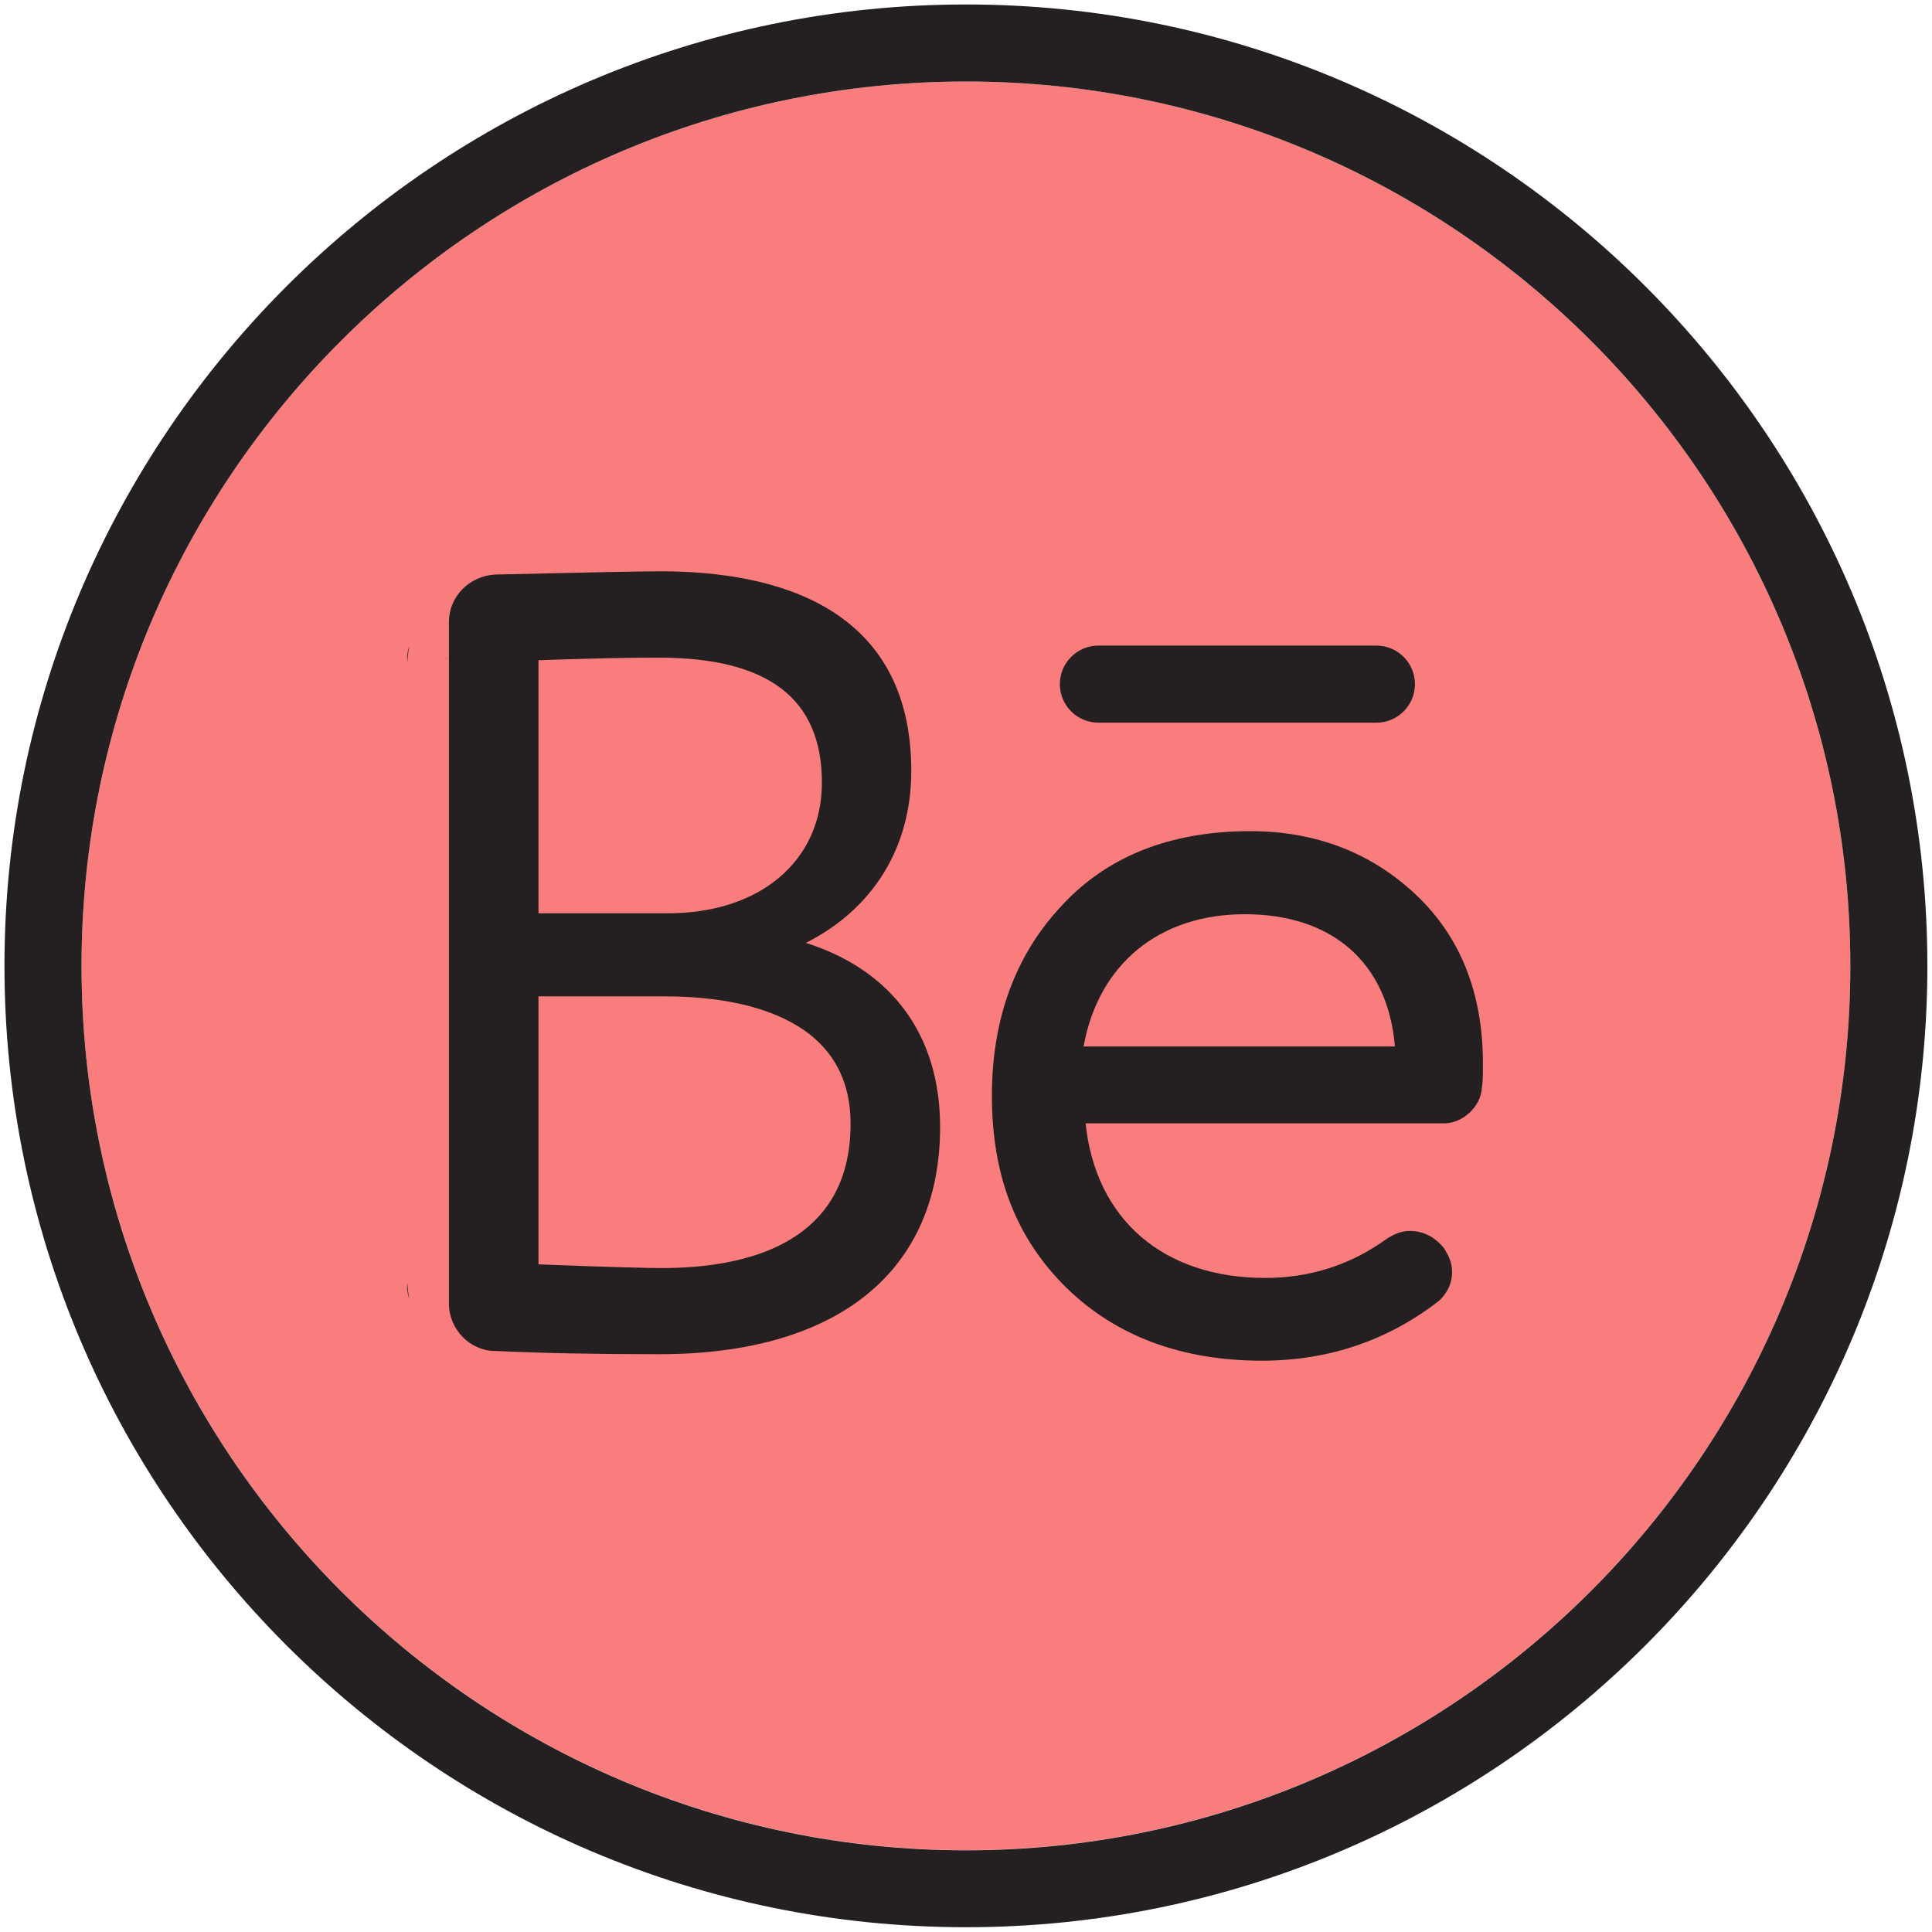
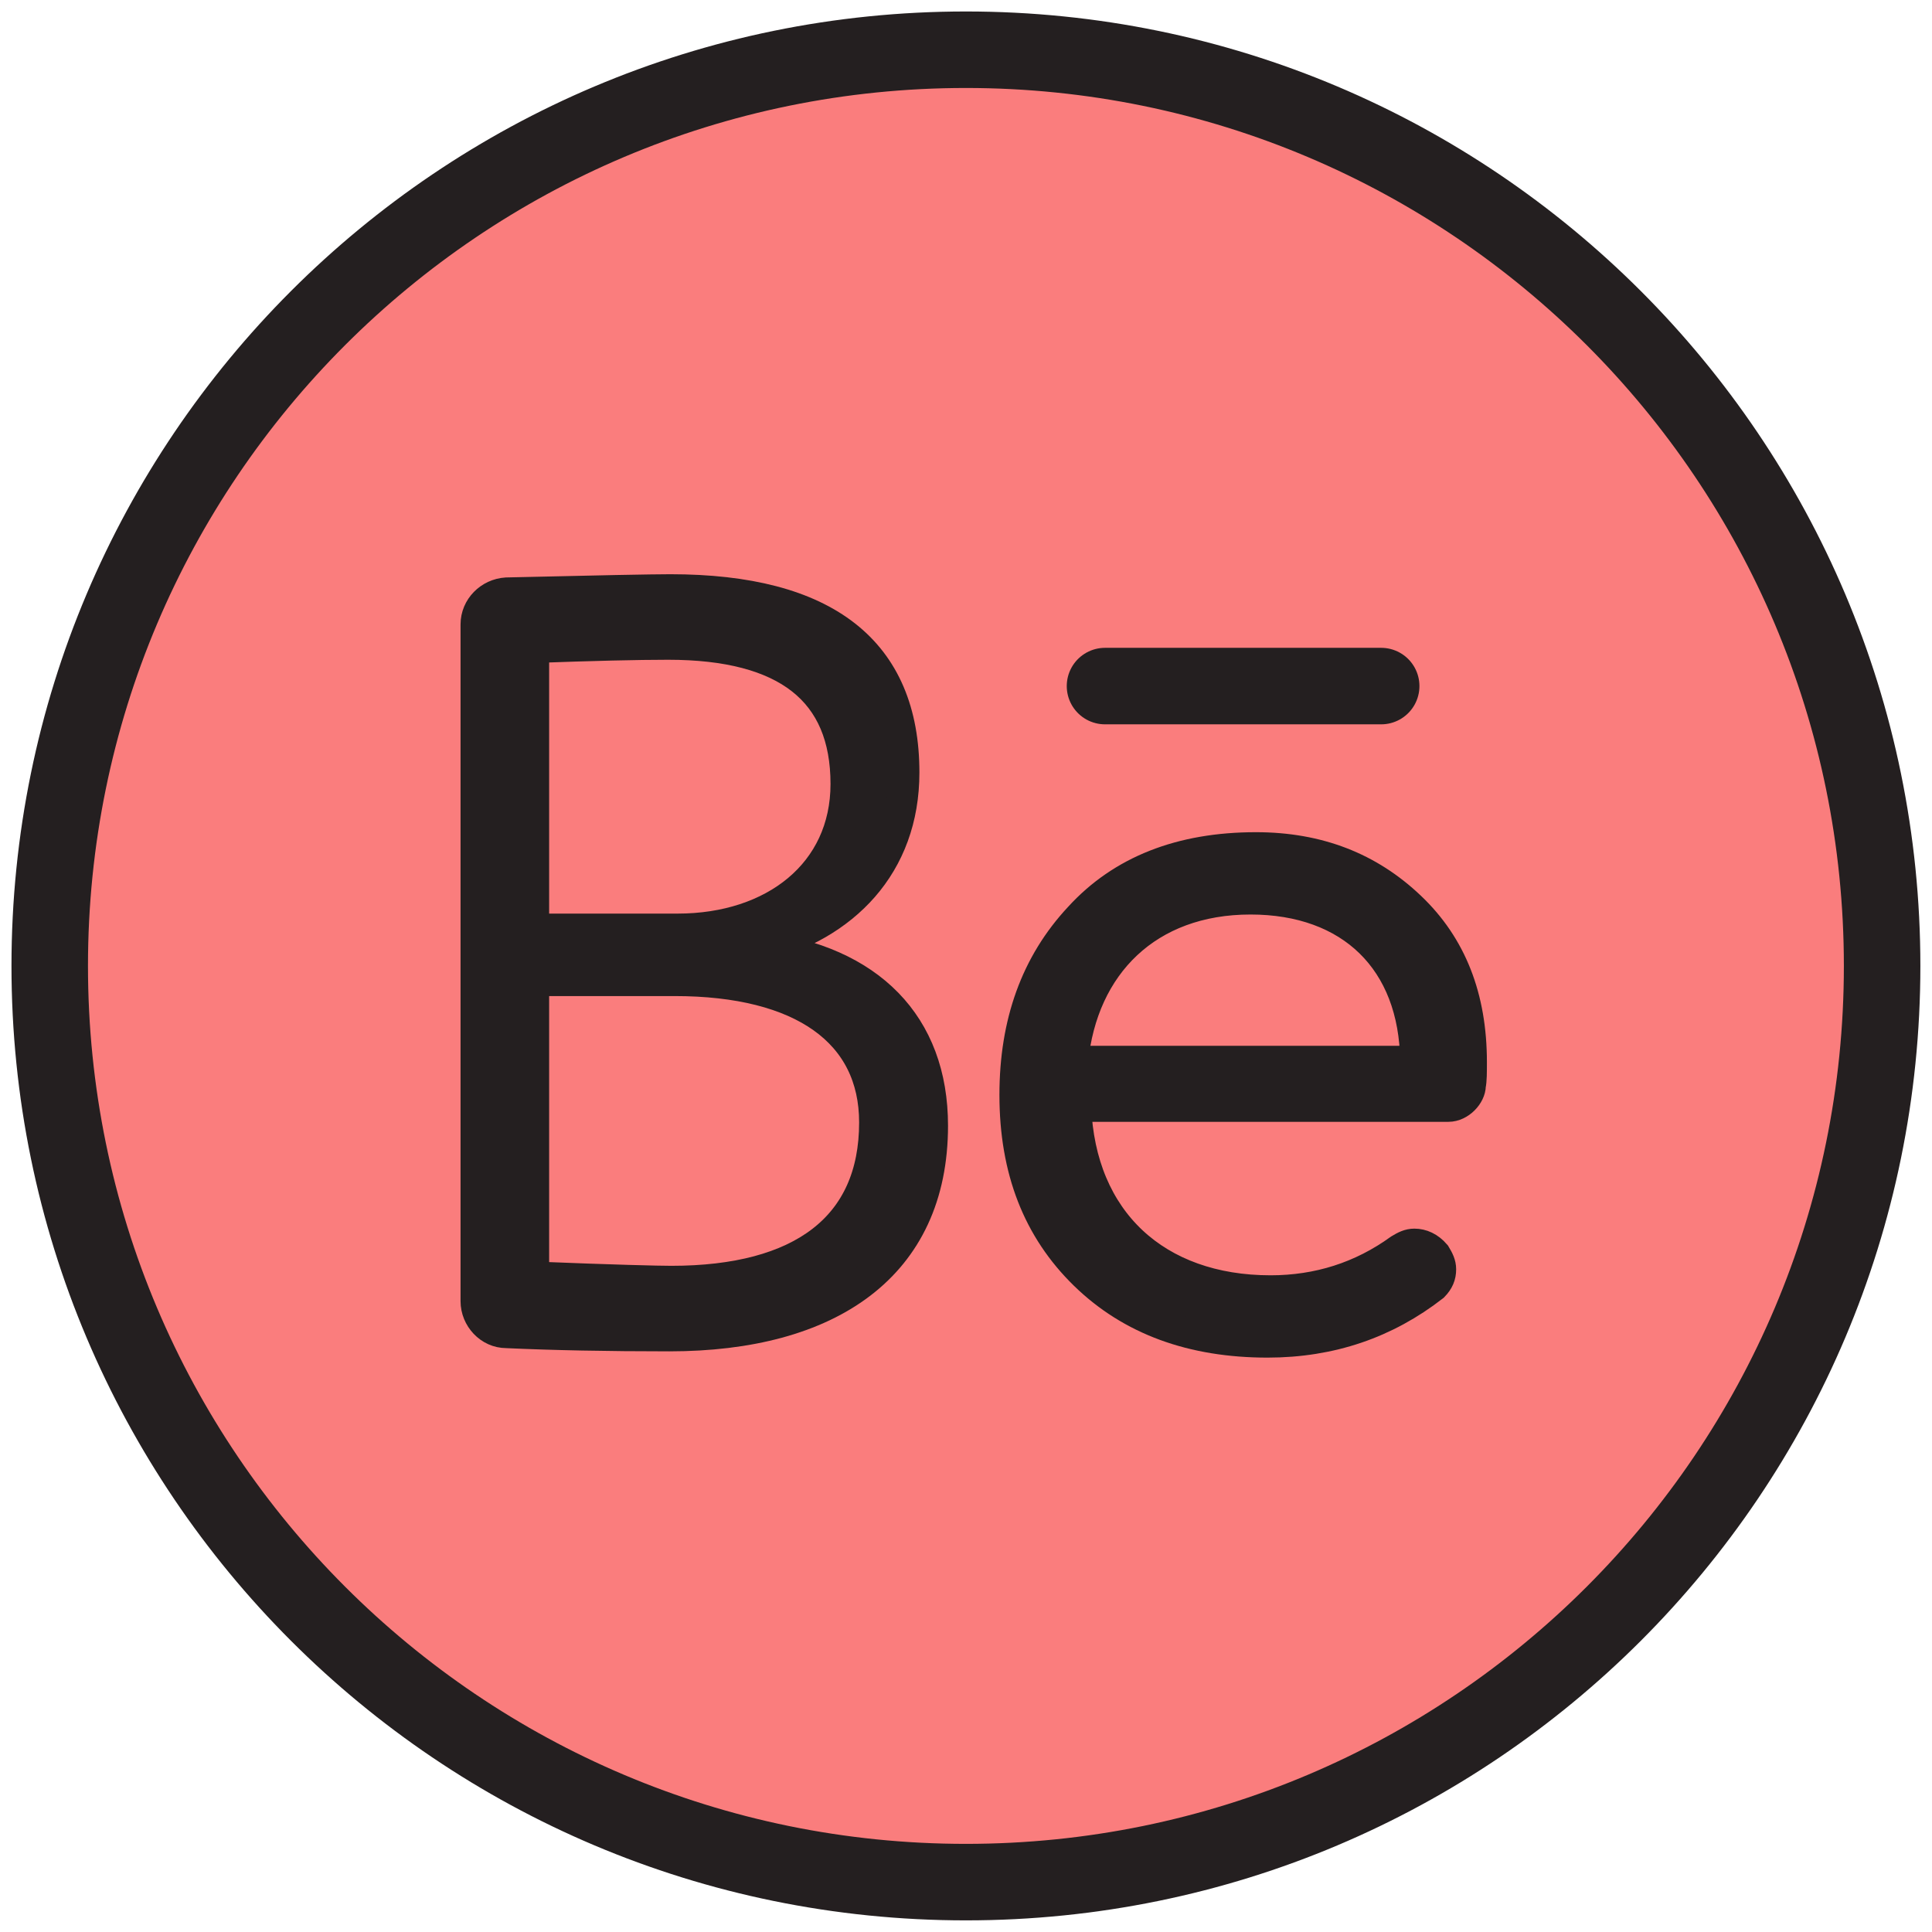
- <svg xmlns="http://www.w3.org/2000/svg" version="1.1" id="Layer_1" x="0px" y="0px" viewBox="0 0 125.36 125.36" style="enable-background:new 0 0 125.36 125.36;" xml:space="preserve">
+ <svg xmlns="http://www.w3.org/2000/svg" version="1.1" id="Layer_1" x="0px" y="0px" viewBox="0 0 126.27 126.27" style="enable-background:new 0 0 126.27 126.27;" xml:space="preserve">
  <style type="text/css">
- 	.st0{fill:#FA7D7D;}
- 	.st1{fill:#241F20;}
+ 	.st0{fill:#FA7D7D;stroke:#241F20;stroke-width:5;stroke-miterlimit:10;}
+ 	.st1{fill:#241F20;stroke:#241F20;stroke-width:2;stroke-miterlimit:10;}
+ 	.st2{fill:none;stroke:#241F20;stroke-width:5;stroke-linecap:round;stroke-linejoin:round;stroke-miterlimit:10;}
</style>
-   <g>
-     <path class="st0" d="M62.68,5.29c-31.64,0-57.39,25.74-57.39,57.38s25.74,57.38,57.39,57.38c31.64,0,57.38-25.74,57.38-57.38   S94.32,5.29,62.68,5.29z" />
-     <path class="st1" d="M62.68,0.29c-34.4,0-62.39,27.99-62.39,62.38s27.99,62.38,62.39,62.38c34.4,0,62.38-27.99,62.38-62.38   S97.08,0.29,62.68,0.29z M62.68,120.06c-31.64,0-57.39-25.74-57.39-57.38S31.04,5.29,62.68,5.29c31.64,0,57.38,25.74,57.38,57.38   S94.32,120.06,62.68,120.06z" />
-     <path class="st1" d="M26.43,42.97c0.02-0.37,0.06-0.73,0.14-1.07C26.44,42.25,26.39,42.61,26.43,42.97z" />
-     <path class="st1" d="M28.91,42.73l0.05,0.04c0-0.01,0-0.03,0-0.04H28.91z" />
-     <path class="st1" d="M26.57,84.31c-0.08-0.35-0.12-0.71-0.14-1.08C26.39,83.59,26.44,83.96,26.57,84.31z" />
-   </g>
-   <g>
-     <path class="st1" d="M52.29,61.18c4.34-2.19,6.84-6.17,6.84-11.15c0-10.71-8.85-12.96-16.28-12.96c-1.21,0-4.82,0.07-10.74,0.21   c-1.69,0.11-2.98,1.45-2.98,3.07v44.24c0,1.67,1.38,3.07,3,3.07c3.03,0.14,6.52,0.21,10.65,0.21C54.36,87.87,61,82.49,61,73.12   C61,67.17,57.87,62.95,52.29,61.18z M42.93,82.28c-0.66,0-3.16-0.05-7.99-0.24V64.65h8.19c4.51,0,12.06,1.07,12.06,8.26   C55.2,80.65,48.52,82.28,42.93,82.28z M42.72,42.67c7.14,0,10.61,2.66,10.61,8.12c0,5.07-4.01,8.47-9.99,8.47h-8.4V42.84   C38.34,42.72,40.89,42.67,42.72,42.67z" />
-     <path class="st1" d="M91.9,58.08c-2.9-2.75-6.53-4.15-10.78-4.15c-5.2,0-9.33,1.65-12.28,4.89c-2.97,3.18-4.48,7.32-4.48,12.29   c0,5.19,1.59,9.27,4.86,12.47c3.2,3.12,7.46,4.71,12.66,4.71c4.3,0,8.16-1.3,11.47-3.87c0.03-0.03,0.06-0.05,0.09-0.08   c0.52-0.52,0.78-1.12,0.78-1.81c0-0.62-0.24-1.07-0.49-1.48c-0.03-0.05-0.06-0.09-0.1-0.14c-0.74-0.86-1.57-1.04-2.14-1.04   c-0.62,0-1.07,0.24-1.48,0.49c-0.02,0.01-0.05,0.03-0.07,0.05c-2.3,1.66-4.94,2.51-7.85,2.51c-6.62,0-11-3.81-11.65-10.03H93.7   c1.22,0,2.38-1.09,2.45-2.28c0.07-0.43,0.07-0.94,0.07-1.63C96.22,64.47,94.77,60.8,91.9,58.08z M70.31,67.9   c0.96-5.32,4.88-8.58,10.46-8.58c5.71,0,9.29,3.18,9.74,8.58H70.31z" />
-     <path class="st1" d="M89.31,46.89H71.27c-1.38,0-2.5-1.12-2.5-2.5s1.12-2.5,2.5-2.5h18.04c1.38,0,2.5,1.12,2.5,2.5   S90.69,46.89,89.31,46.89z" />
-   </g>
+   <circle class="st0" cx="63.13" cy="63.13" r="59.88" />
+   <path class="st1" d="M49.69,61.89c7.12,0.9,11.27,5.05,11.27,11.68c0,9.19-6.77,13.75-17.21,13.75c-4.08,0-7.6-0.07-10.65-0.21  c-1.11,0-2-0.97-2-2.07V40.81c0-1.11,0.9-2,2-2.07c5.95-0.14,9.54-0.21,10.71-0.21c10.16,0,15.28,4.01,15.28,11.96  C59.09,56.57,55.15,60.51,49.69,61.89z M34.89,60.71h9.4c6.29,0,10.99-3.66,10.99-9.47c0-6.08-3.87-9.12-11.61-9.12  c-2,0-4.91,0.07-8.78,0.21V60.71z M34.89,64.1v19.35c5.18,0.21,8.16,0.28,8.99,0.28c8.5,0,13.27-3.53,13.27-10.37  c0-5.88-4.7-9.26-13.06-9.26C44.09,64.1,34.89,64.1,34.89,64.1z" />
+   <path class="st1" d="M96.11,70.94c0,0.62-0.69,1.38-1.45,1.38H70.32c0.28,7.46,5.25,12.03,12.72,12.03c3.11,0,5.94-0.9,8.43-2.7  c0.35-0.21,0.62-0.35,0.97-0.35c0.48,0,0.97,0.21,1.38,0.69c0.21,0.35,0.35,0.62,0.35,0.97c0,0.42-0.14,0.76-0.48,1.11  c-3.11,2.42-6.71,3.66-10.85,3.66c-4.91,0-8.92-1.45-11.96-4.42s-4.56-6.84-4.56-11.75c0-4.7,1.38-8.57,4.22-11.61  c2.77-3.04,6.64-4.56,11.54-4.56c4.08,0,7.4,1.31,10.09,3.87c2.7,2.56,4.01,5.94,4.01,10.16C96.18,70.11,96.18,70.6,96.11,70.94z   M92.51,69.35c-0.07-6.57-4.22-10.58-10.78-10.58c-6.71,0-10.99,4.29-11.61,10.58H92.51z" />
+   <line class="st2" x1="72.22" y1="44.84" x2="90.27" y2="44.84" />
</svg>
